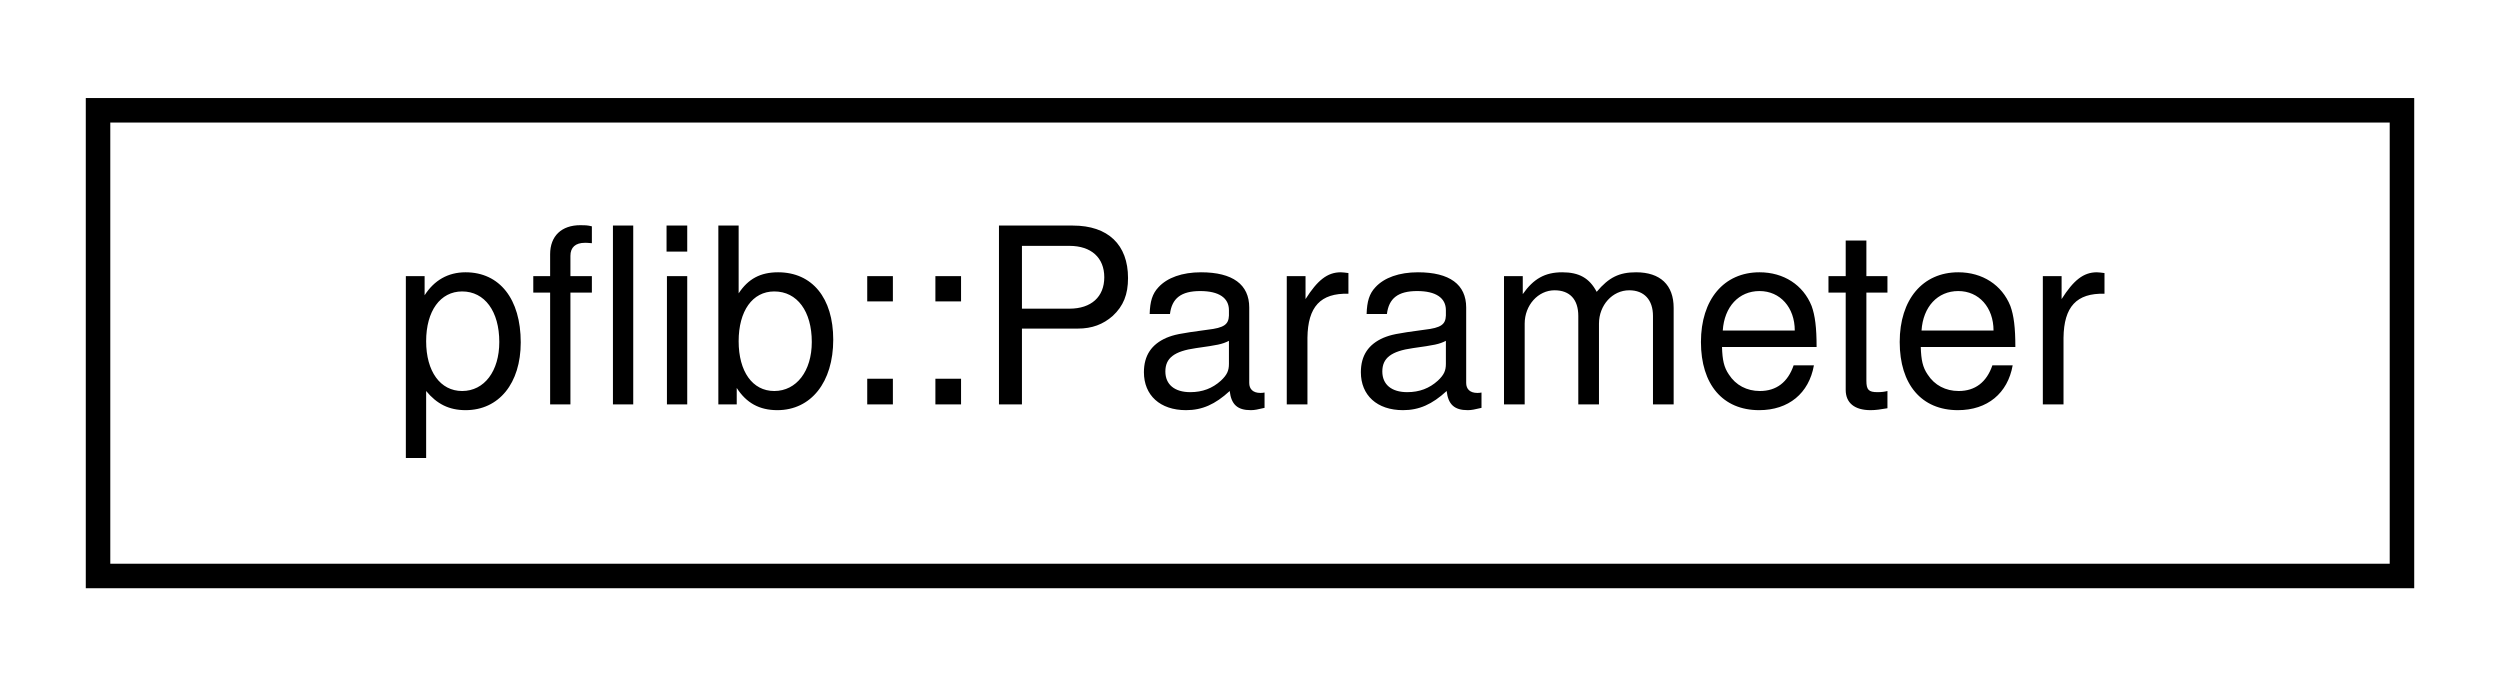
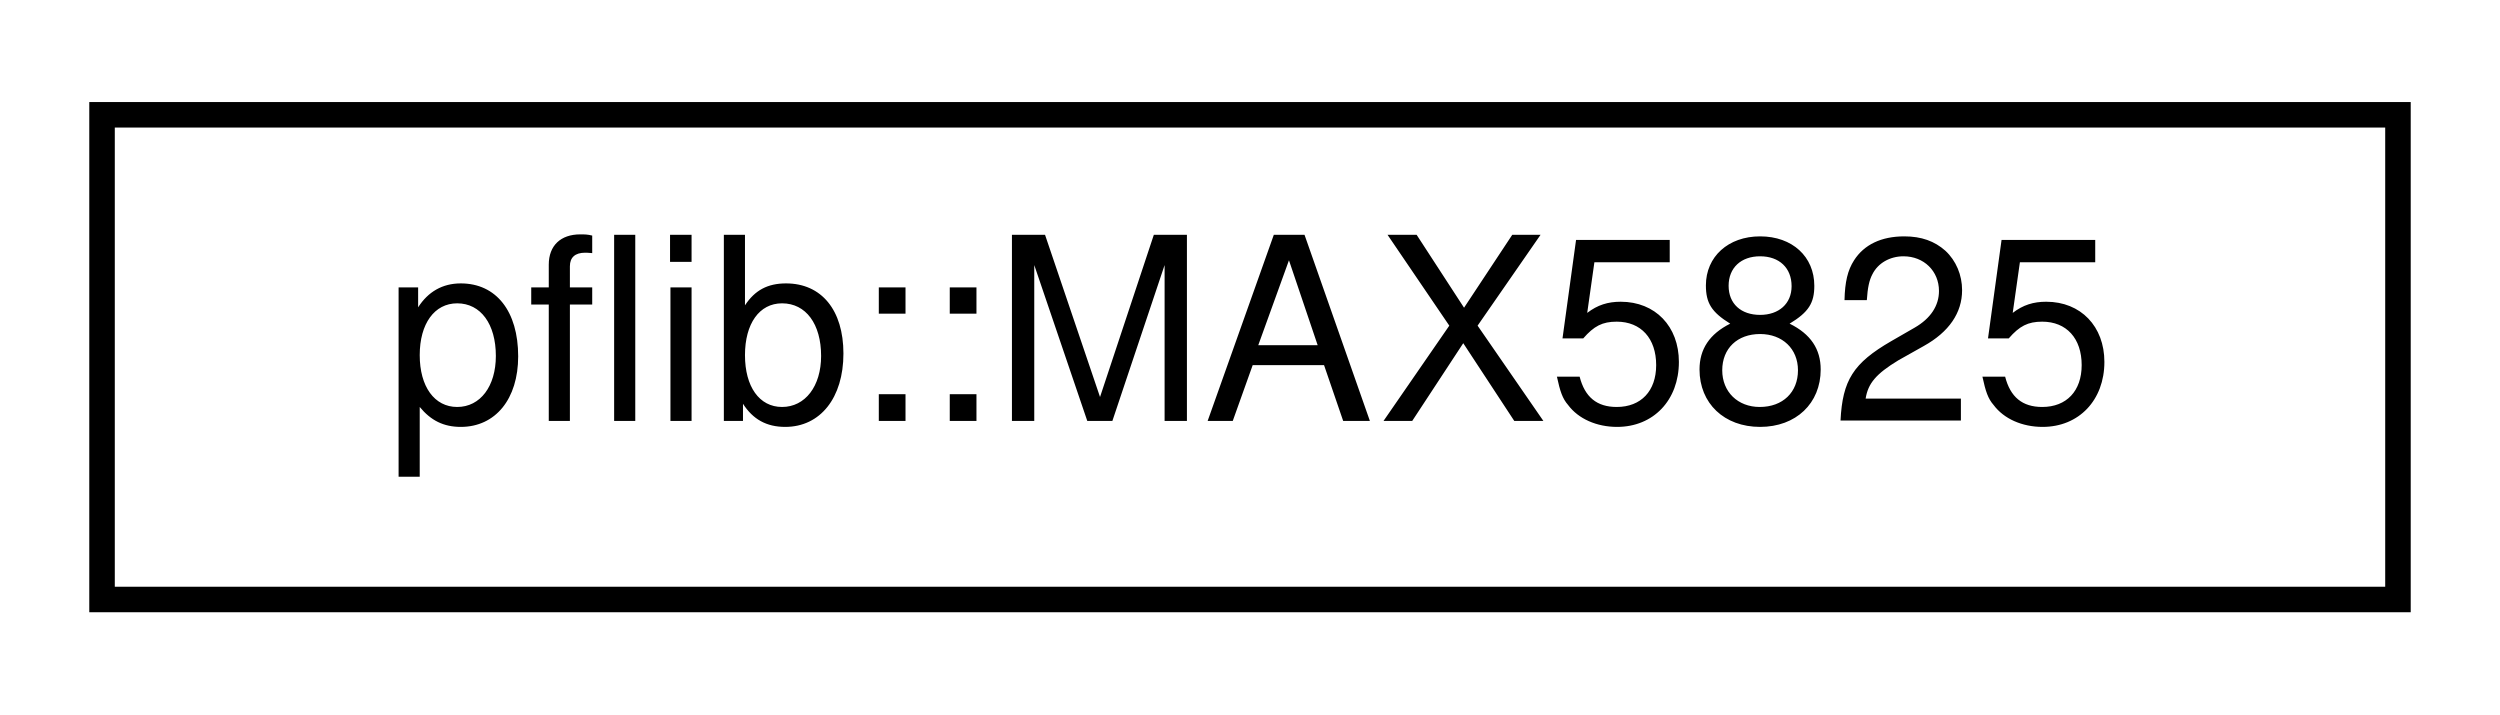
- <svg xmlns="http://www.w3.org/2000/svg" xmlns:xlink="http://www.w3.org/1999/xlink" width="102pt" height="28pt" viewBox="0.00 0.00 102.00 28.00">
+ <svg xmlns="http://www.w3.org/2000/svg" xmlns:xlink="http://www.w3.org/1999/xlink" width="98pt" height="28pt" viewBox="0.00 0.00 98.00 28.00">
  <g id="graph0" class="graph" transform="scale(1 1) rotate(0) translate(4 24)">
    <g id="node1" class="node">
      <g id="a_node1">
-         <a xlink:href="structpflib_1_1Parameter.html" target="_top" xlink:title="A parameter for the HGC ROC includes one or more register locations and a default value defined in th...">
-           <polygon fill="none" stroke="black" points="0,-0.5 0,-19.5 94,-19.5 94,-0.5 0,-0.5" />
-           <text text-anchor="middle" x="47" y="-7.5" font-family="Helvetica,sans-Serif" font-size="10.00">pflib::Parameter</text>
+         <a xlink:href="classpflib_1_1MAX5825.html" target="_top" xlink:title="Class representing communication with the Digital-Analog Converter on the HGC ROC.">
+           <polygon fill="none" stroke="black" points="0,-0.5 0,-19.5 90,-19.5 90,-0.5 0,-0.5" />
+           <text text-anchor="middle" x="45" y="-7.5" font-family="Helvetica,sans-Serif" font-size="10.00">pflib::MAX5825</text>
        </a>
      </g>
    </g>
  </g>
</svg>
